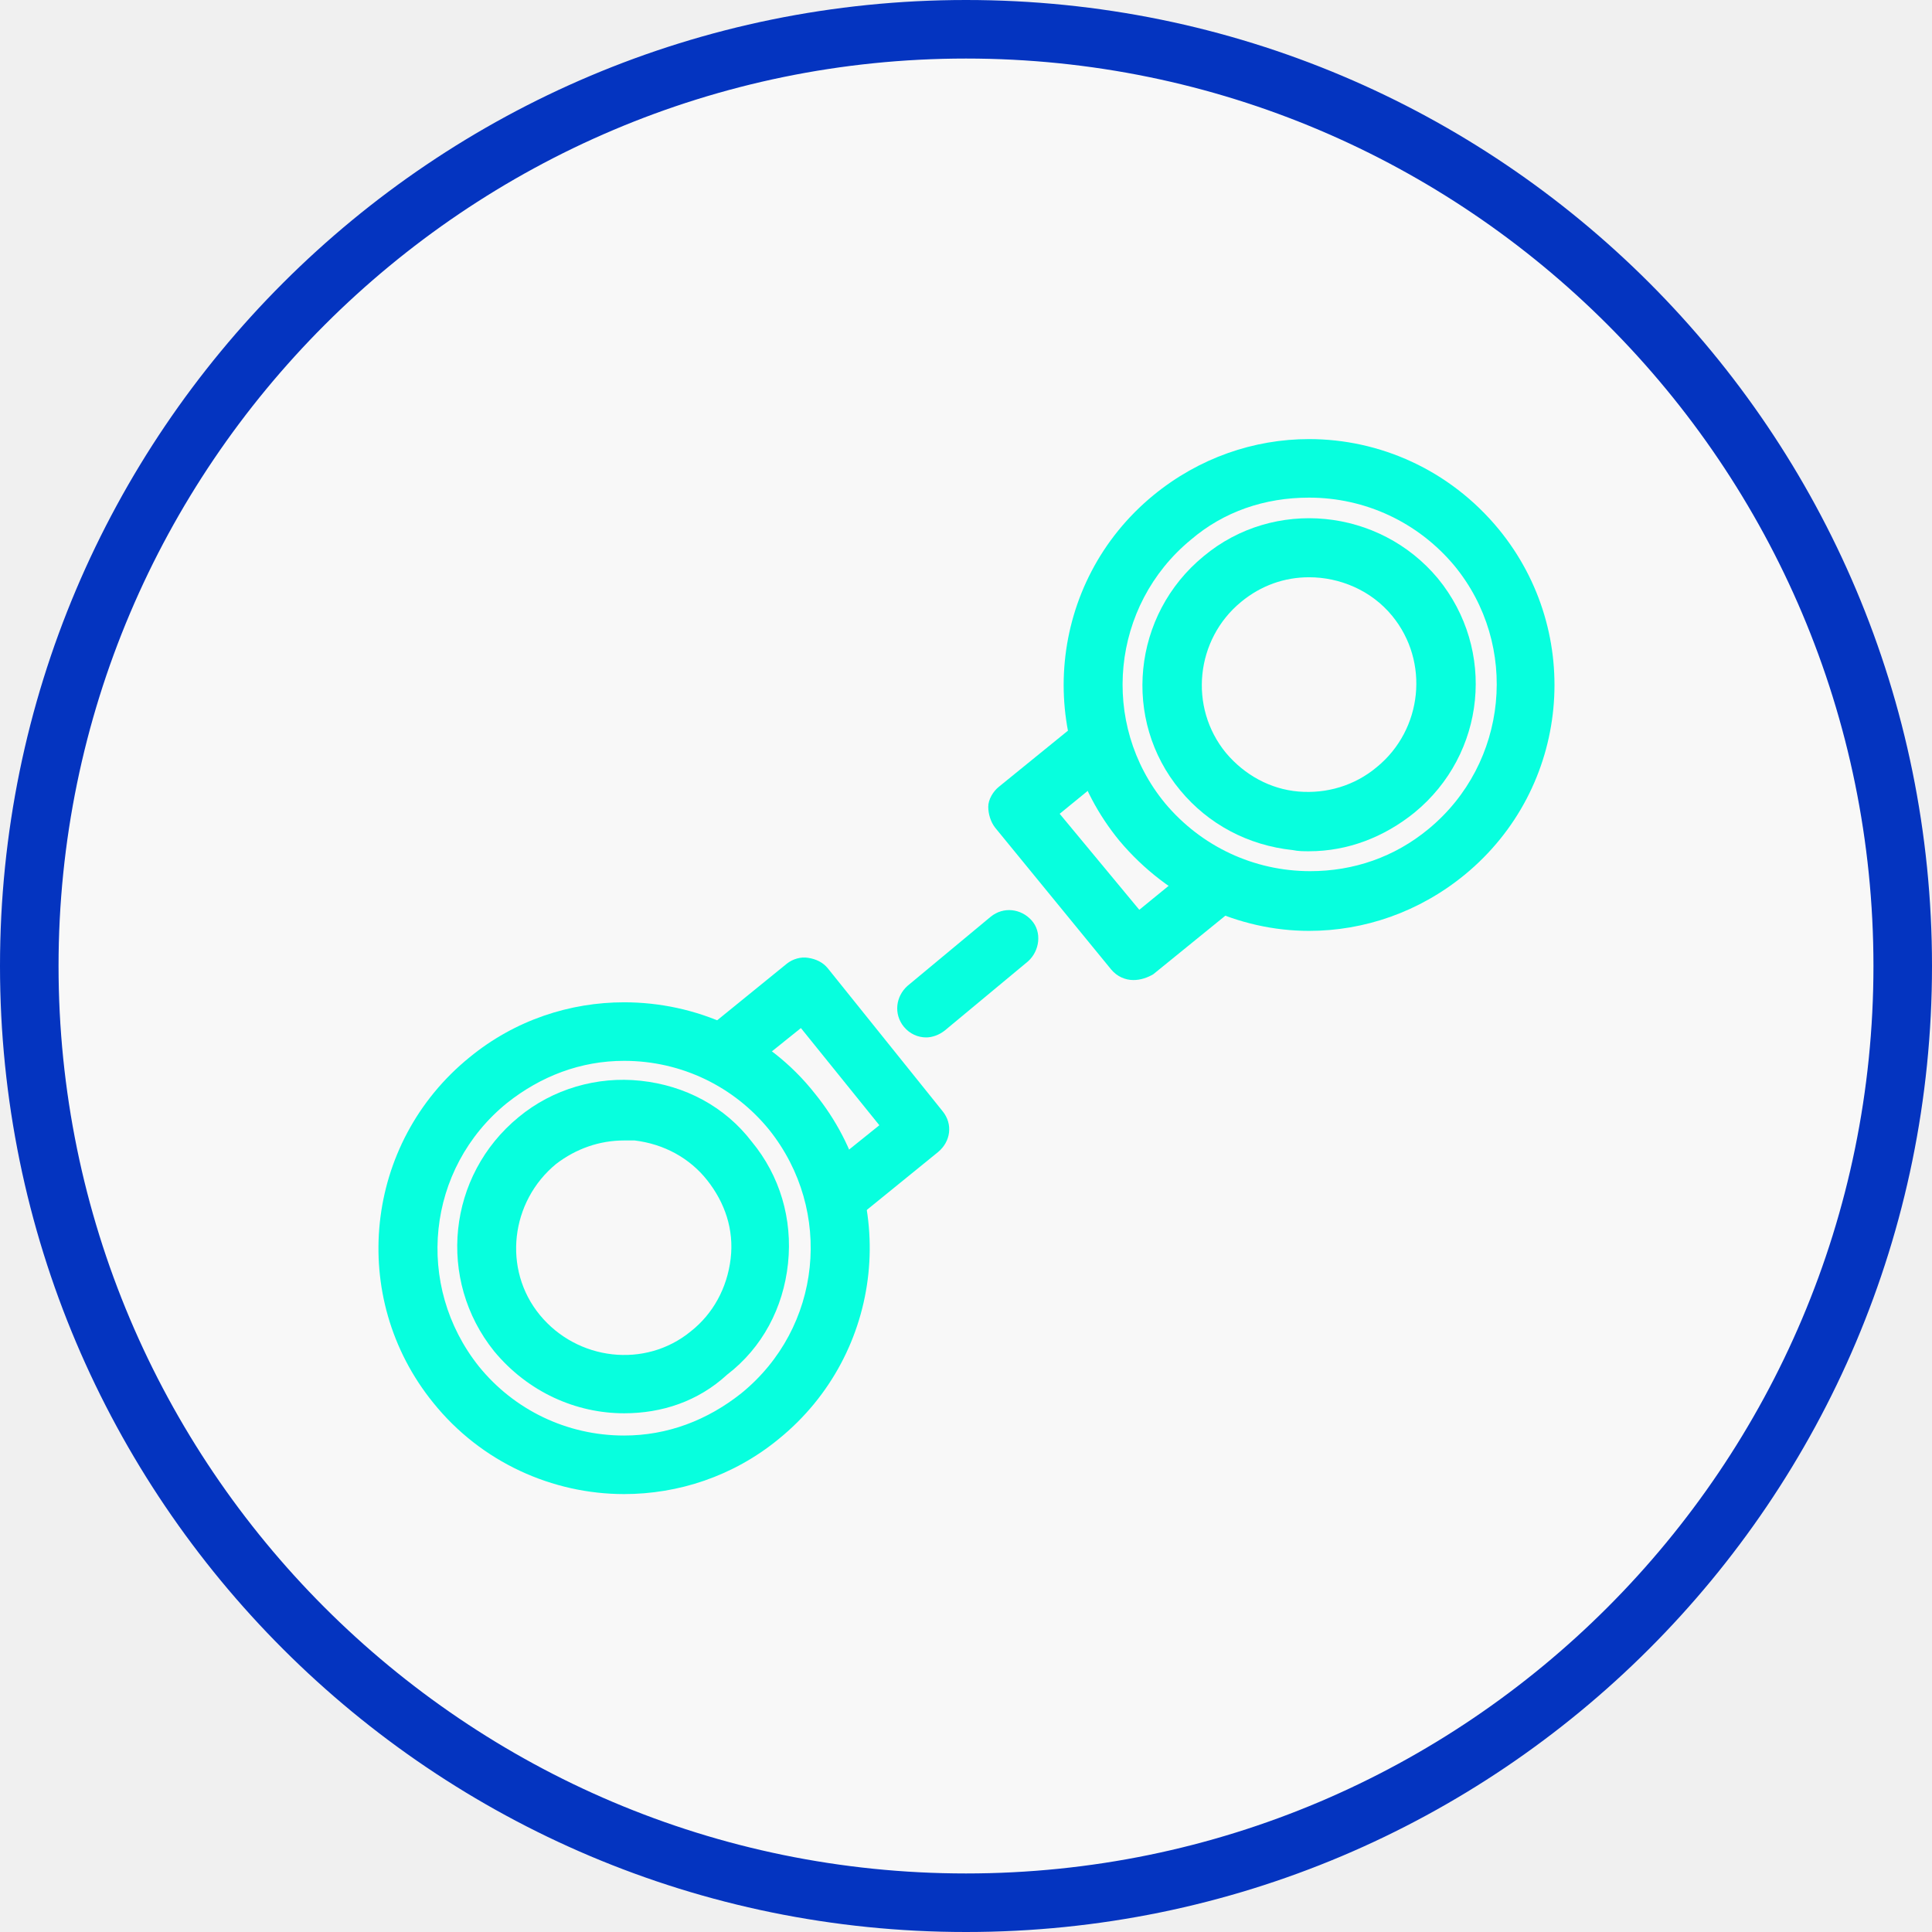
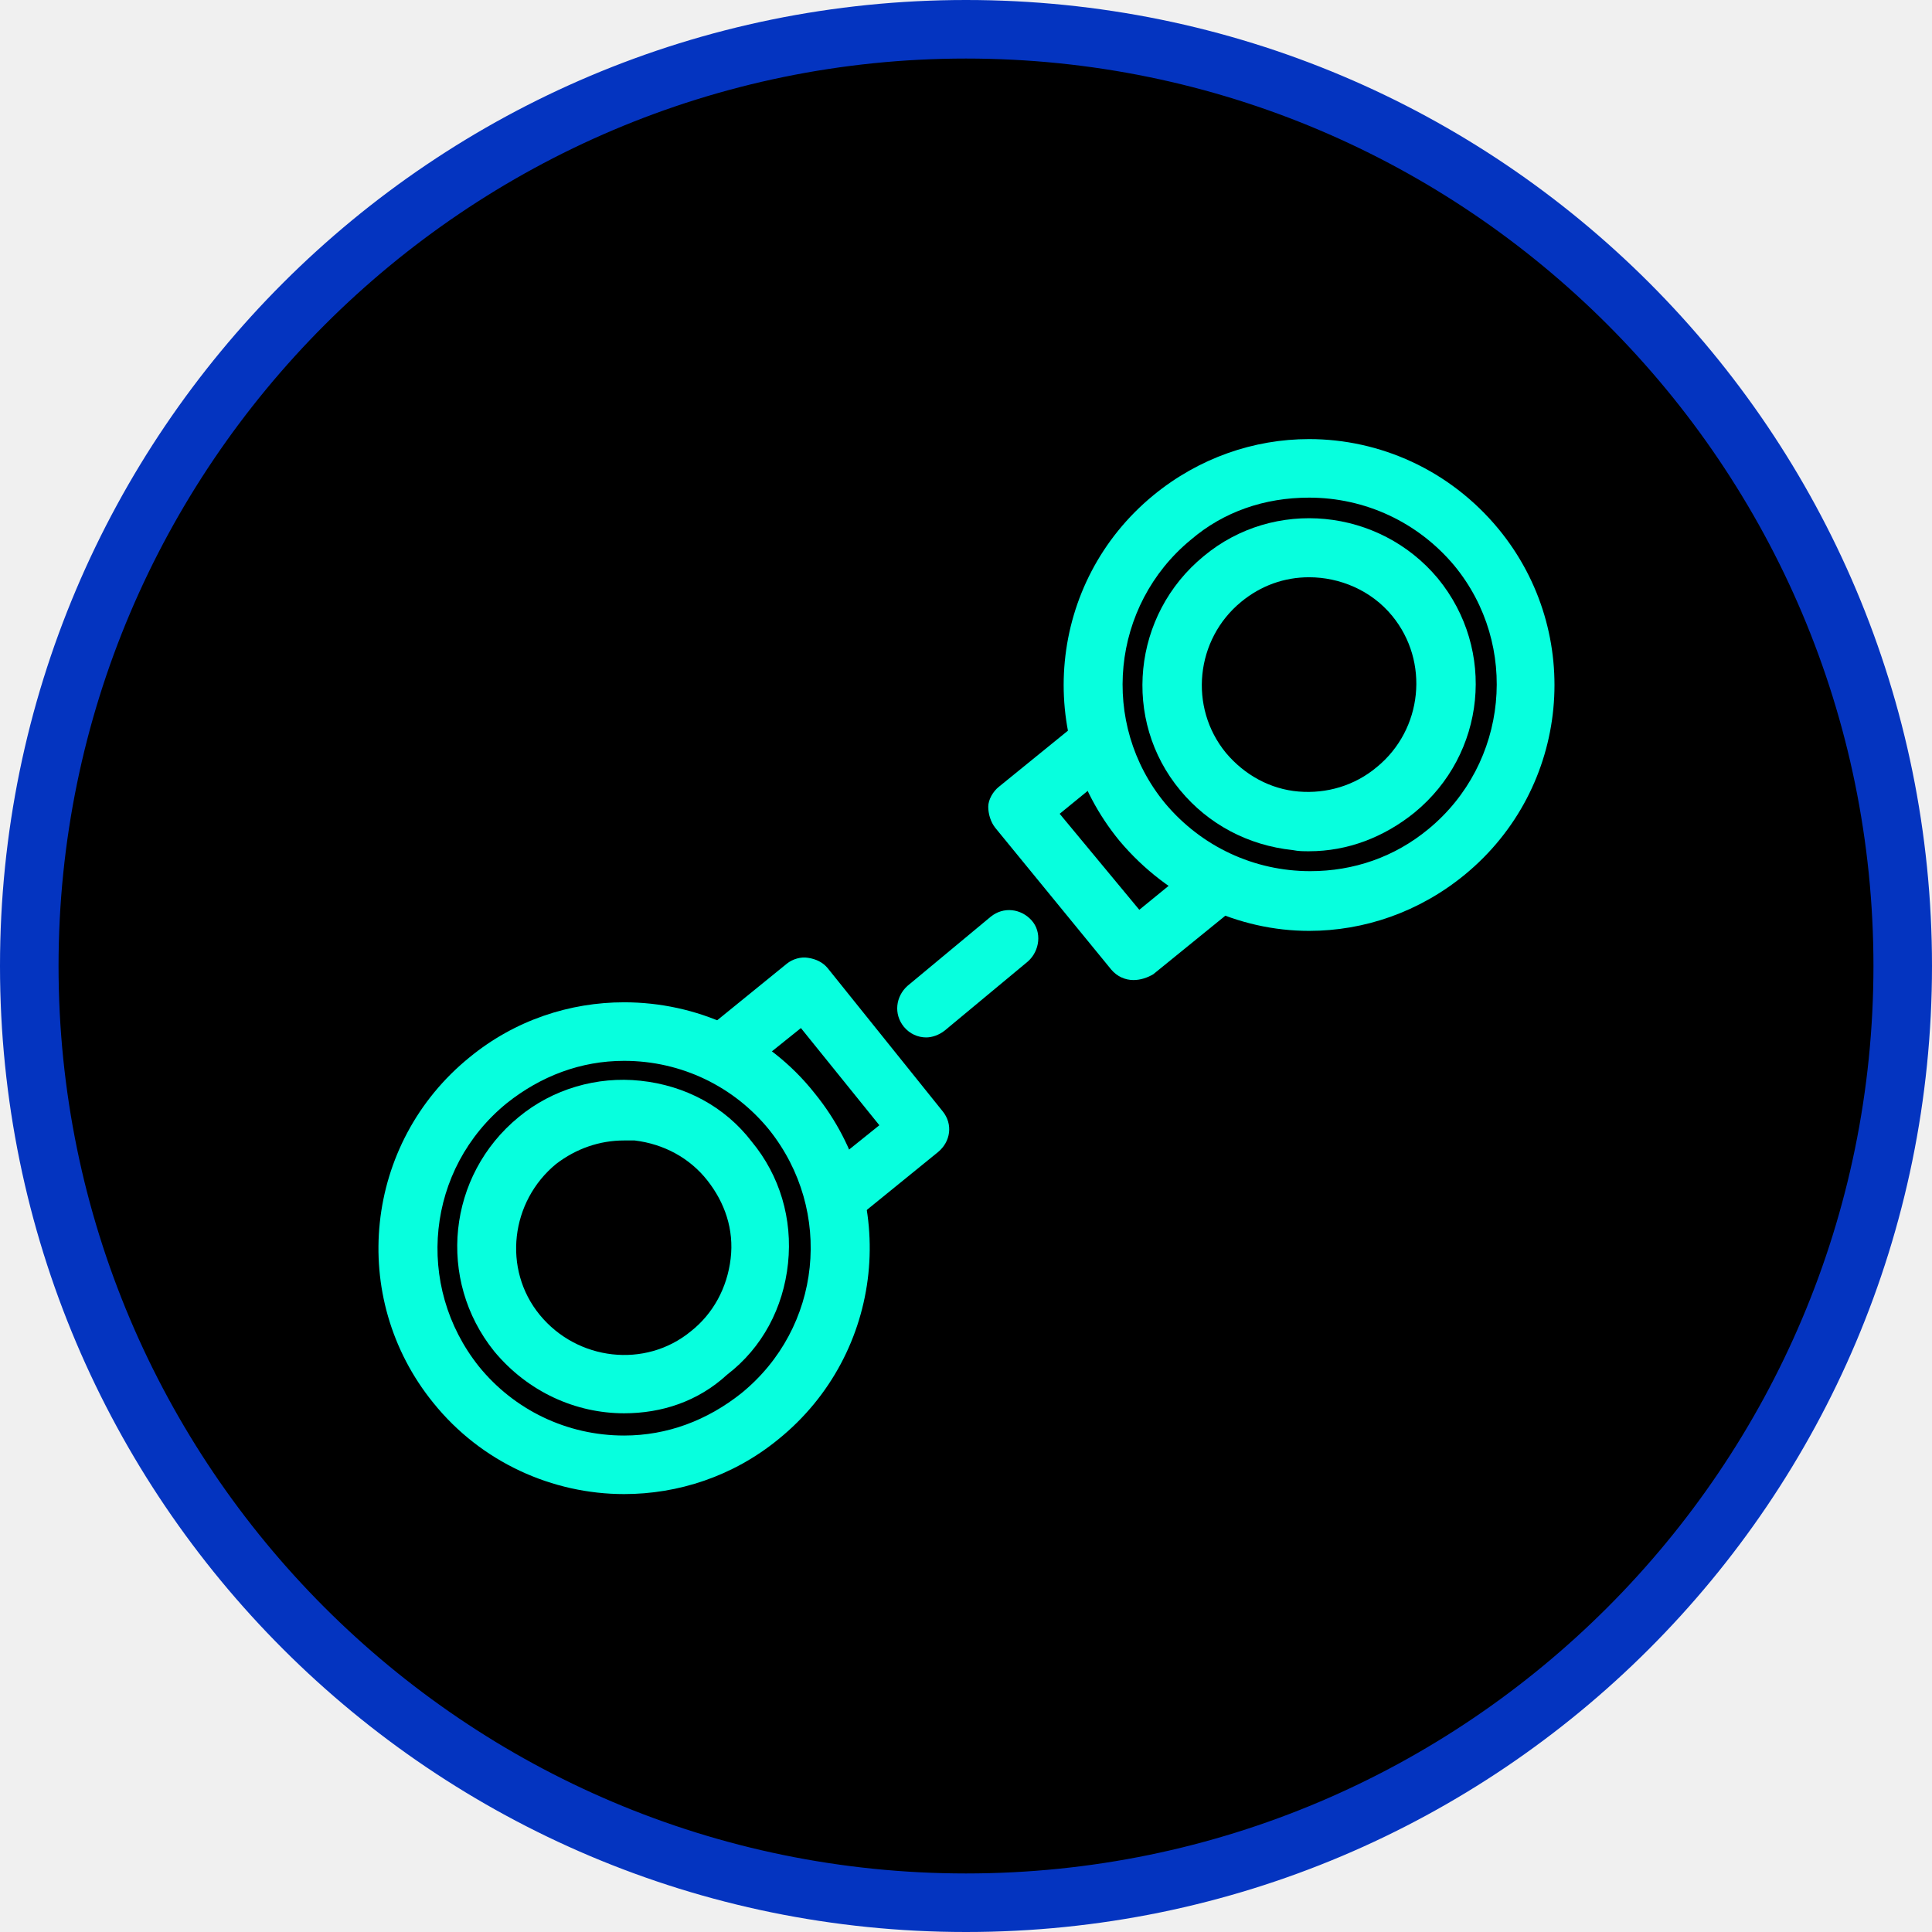
<svg xmlns="http://www.w3.org/2000/svg" version="1.1" id="Layer_3" x="0px" y="0px" viewBox="0 0 165 165" style="enable-background:new 0 0 165 165;" xml:space="preserve">
  <style type="text/css">
- 	.st0{fill:#F8F8F8;}
+ 
	.st1{fill:#0434C0;}
	.st2{fill:#07FFDE;}
	.st3{fill:#FFFFFF;}
	.st4{fill:#00A651;}
	.st5{fill:none;stroke:#0434C0;stroke-width:3;stroke-linecap:round;stroke-linejoin:round;stroke-miterlimit:10;}
	.st6{fill-rule:evenodd;clip-rule:evenodd;}
	.st7{fill-rule:evenodd;clip-rule:evenodd;fill:#FFFFFF;}
	
		.st8{fill-rule:evenodd;clip-rule:evenodd;fill:none;stroke:#07FFDE;stroke-width:3;stroke-linecap:round;stroke-linejoin:round;stroke-miterlimit:10;}
</style>
  <g>
    <g>
-       <path class="st0" d="M82.5,162.5c-44.1,0-80-35.9-80-80s35.9-80,80-80s80,35.9,80,80S126.7,162.5,82.5,162.5z" />
+       <path d="M82.5,162.5c-44.1,0-80-35.9-80-80s35.9-80,80-80s80,35.9,80,80S126.7,162.5,82.5,162.5z" />
    </g>
    <g>
      <g>
        <path class="st1" d="M82.5,5C125.3,5,160,39.8,160,82.5S125.3,160,82.5,160S5,125.2,5,82.5S39.8,5,82.5,5 M82.5,0     C37,0,0,36.9,0,82.5S37,165,82.5,165S165,128.1,165,82.5S128.1,0,82.5,0L82.5,0z" />
      </g>
    </g>
  </g>
  <g>
    <g>
      <path class="st2" d="M53.3,85.6v5c4.9,0,9.4,2.2,12.4,5.9c5.5,6.9,4.5,16.9-2.4,22.5c-2.9,2.3-6.3,3.6-10,3.6    c-4.9,0-9.4-2.2-12.4-5.9c-5.5-6.9-4.5-16.9,2.4-22.5c2.9-2.3,6.3-3.6,10-3.6L53.3,85.6 M53.3,85.6c-4.6,0-9.3,1.5-13.2,4.7    c-9,7.3-10.4,20.5-3.1,29.5c4.1,5.1,10.2,7.8,16.3,7.8c4.6,0,9.3-1.5,13.2-4.7c9-7.3,10.4-20.5,3.1-29.5    C65.5,88.2,59.4,85.6,53.3,85.6L53.3,85.6z" />
    </g>
    <g>
      <path class="st2" d="M72.1,104.9L69,101l6.1-4.9l-6.7-8.3l-6.1,4.9l-3.1-3.9l8-6.5c0.5-0.4,1.2-0.6,1.8-0.5    c0.7,0.1,1.3,0.4,1.7,0.9l9.8,12.2c0.9,1.1,0.7,2.6-0.4,3.5L72.1,104.9z" />
    </g>
    <g>
      <path class="st2" d="M53.3,120.7c-4.1,0-8.2-1.8-11.1-5.3c-4.9-6.1-4-15,2.1-20c2.9-2.4,6.7-3.5,10.4-3.1c3.8,0.4,7.2,2.2,9.5,5.2    c2.4,2.9,3.5,6.6,3.1,10.4c-0.4,3.8-2.2,7.2-5.2,9.5l0,0C59.6,119.7,56.5,120.7,53.3,120.7z M53.3,97.4c-2.1,0-4.1,0.7-5.8,2    c-3.9,3.2-4.6,9-1.4,12.9c3.2,3.9,9,4.6,12.9,1.4l0,0c1.9-1.5,3.1-3.7,3.4-6.2s-0.5-4.8-2-6.7c-1.5-1.9-3.7-3.1-6.2-3.4    C53.9,97.4,53.6,97.4,53.3,97.4z" />
    </g>
    <g>
      <path class="st2" d="M111.8,42.5c4.8,0,9.3,2.1,12.4,5.8c5.6,6.8,4.6,16.9-2.2,22.5c-2.9,2.4-6.4,3.6-10.1,3.6    c-4.8,0-9.3-2.1-12.4-5.8c-5.6-6.8-4.6-16.9,2.2-22.5C104.5,43.7,108,42.5,111.8,42.5 M111.8,37.5c-4.7,0-9.4,1.6-13.3,4.8    c-9,7.4-10.2,20.6-2.9,29.5c4.2,5,10.2,7.7,16.2,7.7c4.7,0,9.4-1.6,13.3-4.8c9-7.4,10.2-20.6,2.9-29.5    C123.8,40.1,117.8,37.5,111.8,37.5L111.8,37.5z" />
    </g>
    <g>
      <path class="st2" d="M96.8,83.7c-0.7,0-1.4-0.3-1.9-0.9L85,70.7c-0.4-0.5-0.6-1.2-0.6-1.8s0.4-1.3,0.9-1.7l8-6.5l3.2,3.9l-6,4.9    l6.8,8.2l6-4.9l3.2,3.9l-8,6.5C98,83.5,97.4,83.7,96.8,83.7z" />
    </g>
    <g>
      <path class="st2" d="M111.8,72.7c-0.5,0-0.9,0-1.4-0.1c-3.8-0.4-7.2-2.2-9.6-5.1c-5-6-4.1-15,2-20c6-5,15-4.1,20,1.9    c5,6.1,4.1,15-2,20l0,0C118.2,71.5,115.1,72.7,111.8,72.7z M111.8,49.3c-2.1,0-4.1,0.7-5.8,2.1c-3.9,3.2-4.5,9-1.3,12.9    c1.6,1.9,3.8,3.1,6.2,3.3c2.4,0.2,4.8-0.5,6.7-2.1l0,0c3.9-3.2,4.5-9,1.3-12.9C117.1,50.4,114.4,49.3,111.8,49.3z" />
    </g>
    <g>
      <path class="st2" d="M79.1,88.6c-0.7,0-1.4-0.3-1.9-0.9c-0.9-1.1-0.7-2.6,0.3-3.5l7.1-5.9c1.1-0.9,2.6-0.7,3.5,0.3    s0.7,2.6-0.3,3.5l-7.1,5.9C80.2,88.4,79.6,88.6,79.1,88.6z" />
    </g>
  </g>
</svg>
